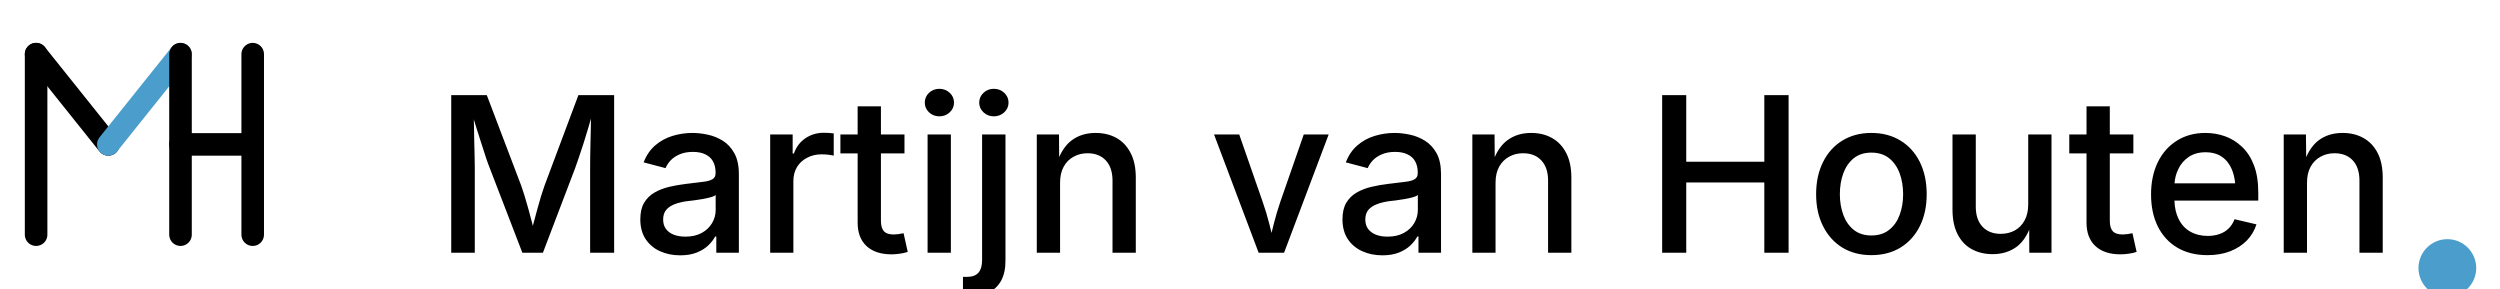
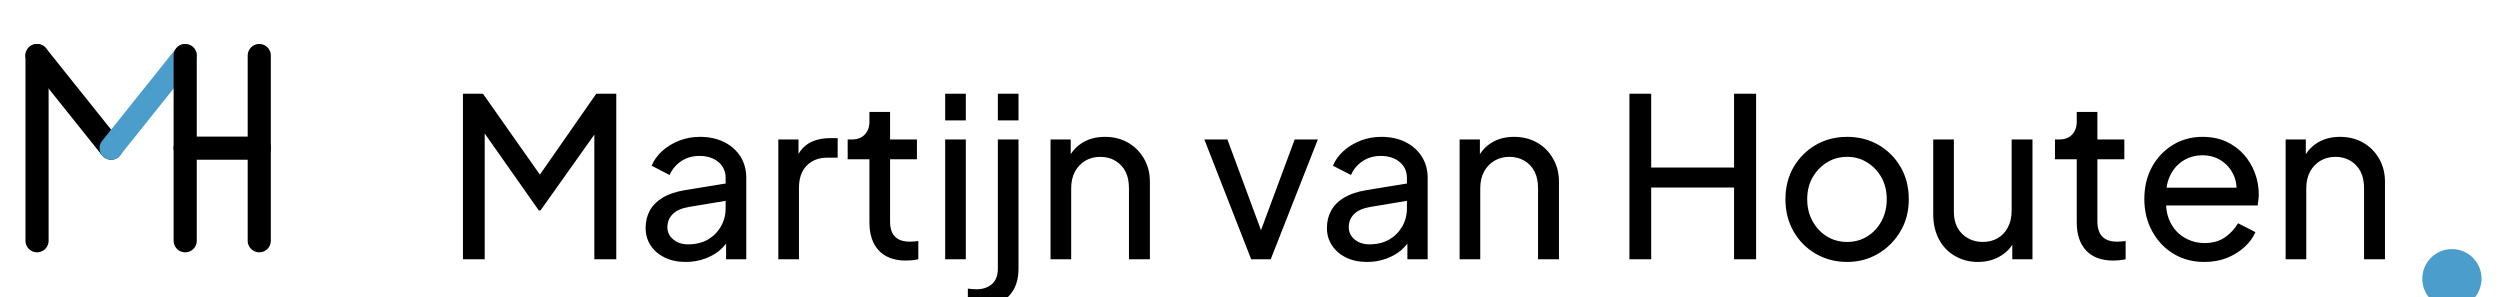
- <svg xmlns="http://www.w3.org/2000/svg" viewBox="0 0 277 32" fill="none">
+ <svg xmlns="http://www.w3.org/2000/svg" viewBox="0 0 270 32" fill="none">
  <g stroke-width="2.5" stroke-linecap="round" stroke-linejoin="round" fill="none">
    <path d="M4 26V6" stroke="currentColor" />
    <path d="M4 6L12 16" stroke="currentColor" />
    <path d="M12 16L20 6" stroke="#4B9ECC" class="accent" />
    <path d="M20 6V26" stroke="currentColor" />
    <path d="M20 16H28" stroke="currentColor" />
    <path d="M28 6V26" stroke="currentColor" />
  </g>
-   <g transform="translate(48.06641, 4)">
-     <path d="M4.54 24L1.93 24L1.93 6.54L5.87 6.54L9.68 16.56Q9.84 17.00 10.05 17.68Q10.25 18.36 10.48 19.16Q10.70 19.96 10.90 20.73L10.90 20.73Q10.93 20.88 10.97 21.02L10.97 21.02Q11.00 20.89 11.04 20.77L11.04 20.77Q11.24 20.00 11.46 19.21Q11.68 18.41 11.89 17.71Q12.11 17.00 12.27 16.56L12.27 16.56L16.02 6.54L19.98 6.54L19.98 24L17.32 24L17.32 14.60Q17.32 14.06 17.33 13.31Q17.34 12.56 17.36 11.72Q17.38 10.89 17.40 10.03L17.40 10.03Q17.40 9.57 17.41 9.14L17.41 9.14Q17.27 9.64 17.12 10.15L17.12 10.15Q16.84 11.06 16.58 11.91Q16.31 12.75 16.07 13.45Q15.83 14.14 15.67 14.60L15.67 14.60L12.09 24L9.81 24L6.19 14.60Q6.01 14.16 5.78 13.47Q5.55 12.79 5.29 11.95Q5.02 11.11 4.73 10.20L4.73 10.20Q4.58 9.71 4.43 9.22L4.43 9.22Q4.44 9.57 4.45 9.94L4.45 9.94Q4.46 10.78 4.48 11.64Q4.50 12.49 4.52 13.26Q4.54 14.03 4.54 14.60L4.54 14.60L4.54 24ZM27.30 24.29L27.30 24.29Q26.06 24.29 25.05 23.83Q24.05 23.37 23.46 22.48Q22.88 21.59 22.88 20.30L22.88 20.30Q22.88 19.18 23.30 18.47Q23.73 17.75 24.46 17.33Q25.20 16.91 26.09 16.70Q26.99 16.49 27.91 16.38L27.91 16.38Q29.07 16.24 29.80 16.15Q30.53 16.07 30.87 15.86Q31.22 15.66 31.22 15.20L31.22 15.20L31.22 15.13Q31.22 14.39 30.94 13.89Q30.66 13.38 30.10 13.11Q29.54 12.83 28.71 12.83L28.71 12.83Q27.86 12.83 27.24 13.10Q26.63 13.36 26.24 13.77Q25.86 14.18 25.68 14.63L25.68 14.63L23.25 13.99Q23.70 12.82 24.53 12.11Q25.36 11.39 26.44 11.06Q27.52 10.73 28.66 10.73L28.66 10.73Q29.46 10.73 30.35 10.92Q31.24 11.11 32.03 11.60Q32.81 12.09 33.30 12.98Q33.80 13.88 33.80 15.30L33.80 15.30L33.80 24L31.30 24L31.30 22.21L31.17 22.21Q30.91 22.71 30.41 23.19Q29.91 23.67 29.14 23.98Q28.37 24.29 27.30 24.29ZM27.88 22.22L27.88 22.22Q28.93 22.22 29.68 21.81Q30.43 21.40 30.83 20.72Q31.23 20.04 31.23 19.28L31.23 19.28L31.23 17.60Q31.09 17.74 30.70 17.85Q30.30 17.96 29.80 18.05Q29.30 18.14 28.83 18.20Q28.36 18.26 28.05 18.29L28.05 18.29Q27.33 18.39 26.72 18.61Q26.12 18.83 25.76 19.24Q25.41 19.65 25.41 20.33L25.41 20.33Q25.41 20.95 25.73 21.38Q26.05 21.80 26.60 22.01Q27.15 22.22 27.88 22.22ZM39.84 24L37.27 24L37.27 10.90L39.76 10.90L39.76 13.01L39.90 13.01Q40.27 11.93 41.17 11.32Q42.07 10.71 43.22 10.71L43.22 10.71Q43.46 10.71 43.78 10.73Q44.10 10.75 44.31 10.78L44.31 10.78L44.31 13.24Q44.17 13.20 43.77 13.15Q43.37 13.10 42.96 13.10L42.96 13.10Q42.07 13.10 41.36 13.48Q40.64 13.85 40.24 14.51Q39.84 15.18 39.84 16.04L39.84 16.04L39.84 24ZM49.54 10.90L52.15 10.90L52.15 13.00L49.54 13.00L49.54 20.46Q49.54 21.25 49.87 21.62Q50.20 21.98 50.96 21.98L50.96 21.98Q51.16 21.98 51.49 21.94Q51.82 21.89 52.05 21.84L52.05 21.84L52.51 23.91Q52.10 24.05 51.63 24.11Q51.16 24.18 50.71 24.18L50.71 24.18Q48.93 24.18 47.94 23.26Q46.96 22.34 46.96 20.67L46.96 20.67L46.96 13.00L45.05 13.00L45.05 10.90L46.96 10.90L46.96 7.78L49.54 7.78L49.54 10.90ZM57.29 24L54.71 24L54.71 10.90L57.29 10.90L57.29 24ZM56.02 8.89L56.02 8.89Q55.35 8.89 54.87 8.45Q54.40 8.00 54.40 7.37L54.40 7.37Q54.40 6.73 54.87 6.28Q55.35 5.84 56.02 5.84L56.02 5.84Q56.68 5.84 57.16 6.28Q57.64 6.73 57.64 7.37L57.64 7.37Q57.64 8.00 57.16 8.45Q56.68 8.89 56.02 8.89ZM60.75 24.83L60.75 10.90L63.34 10.90L63.34 24.84Q63.35 26.18 62.87 27.08Q62.38 27.98 61.44 28.44Q60.50 28.90 59.14 28.90L59.14 28.90L58.63 28.90L58.63 26.68L59.04 26.68Q59.95 26.68 60.35 26.21Q60.75 25.73 60.75 24.83L60.75 24.83ZM62.05 8.89L62.05 8.89Q61.38 8.89 60.91 8.45Q60.43 8.00 60.43 7.37L60.43 7.37Q60.43 6.73 60.91 6.28Q61.38 5.84 62.05 5.84L62.05 5.84Q62.72 5.84 63.20 6.28Q63.68 6.73 63.68 7.37L63.68 7.37Q63.68 8.00 63.20 8.45Q62.72 8.89 62.05 8.89ZM69.39 16.24L69.39 16.24L69.39 24L66.81 24L66.81 10.90L69.27 10.90L69.29 13.41Q69.83 12.18 70.69 11.54L70.69 11.54Q71.78 10.73 73.32 10.73L73.32 10.73Q74.66 10.73 75.66 11.30Q76.65 11.86 77.21 12.96Q77.78 14.05 77.78 15.68L77.78 15.68L77.78 24L75.20 24L75.20 16.00Q75.20 14.58 74.46 13.78Q73.72 12.98 72.43 12.98L72.43 12.98Q71.57 12.98 70.88 13.37Q70.18 13.75 69.79 14.47Q69.39 15.20 69.39 16.24ZM94.21 24L91.39 24L86.45 10.90L89.24 10.90L91.83 18.34Q92.26 19.57 92.57 20.80L92.57 20.80Q92.70 21.30 92.82 21.81L92.82 21.81Q92.94 21.30 93.07 20.80L93.07 20.80Q93.38 19.57 93.80 18.34L93.80 18.34L96.39 10.90L99.15 10.90L94.21 24ZM105.11 24.29L105.11 24.29Q103.86 24.29 102.86 23.83Q101.85 23.37 101.26 22.48Q100.68 21.59 100.68 20.30L100.68 20.30Q100.68 19.18 101.10 18.47Q101.53 17.75 102.26 17.33Q103.00 16.91 103.89 16.70Q104.79 16.49 105.71 16.38L105.71 16.38Q106.88 16.24 107.60 16.15Q108.33 16.07 108.67 15.86Q109.02 15.66 109.02 15.20L109.02 15.20L109.02 15.13Q109.02 14.39 108.74 13.89Q108.46 13.38 107.90 13.11Q107.34 12.83 106.51 12.83L106.51 12.83Q105.66 12.83 105.04 13.10Q104.43 13.36 104.04 13.77Q103.66 14.18 103.48 14.63L103.48 14.63L101.05 13.99Q101.50 12.82 102.33 12.11Q103.16 11.39 104.24 11.06Q105.32 10.73 106.46 10.73L106.46 10.73Q107.26 10.73 108.15 10.92Q109.04 11.11 109.83 11.60Q110.61 12.09 111.11 12.98Q111.60 13.88 111.60 15.30L111.60 15.30L111.60 24L109.10 24L109.10 22.21L108.97 22.21Q108.71 22.71 108.21 23.19Q107.71 23.67 106.94 23.98Q106.17 24.29 105.11 24.29ZM105.68 22.22L105.68 22.22Q106.73 22.22 107.48 21.81Q108.23 21.40 108.63 20.72Q109.03 20.04 109.03 19.28L109.03 19.28L109.03 17.60Q108.89 17.74 108.50 17.85Q108.11 17.96 107.60 18.05Q107.10 18.14 106.63 18.20Q106.16 18.26 105.86 18.29L105.86 18.29Q105.13 18.39 104.53 18.61Q103.92 18.83 103.56 19.24Q103.21 19.65 103.21 20.33L103.21 20.33Q103.21 20.95 103.53 21.38Q103.85 21.80 104.40 22.01Q104.95 22.22 105.68 22.22ZM117.64 16.24L117.64 16.24L117.64 24L115.07 24L115.07 10.90L117.53 10.90L117.55 13.41Q118.09 12.18 118.95 11.54L118.95 11.54Q120.04 10.73 121.58 10.73L121.58 10.73Q122.92 10.73 123.91 11.30Q124.91 11.86 125.47 12.96Q126.04 14.05 126.04 15.68L126.04 15.68L126.04 24L123.46 24L123.46 16.00Q123.46 14.58 122.72 13.78Q121.98 12.98 120.69 12.98L120.69 12.98Q119.82 12.98 119.13 13.37Q118.44 13.75 118.04 14.47Q117.64 15.20 117.64 16.24ZM138.77 24L136.10 24L136.10 6.54L138.77 6.54L138.77 13.92L147.42 13.92L147.42 6.54L150.11 6.54L150.11 24L147.42 24L147.42 16.22L138.77 16.22L138.77 24ZM159.28 24.27L159.28 24.27Q157.44 24.27 156.06 23.43Q154.69 22.58 153.93 21.06Q153.16 19.54 153.16 17.52L153.16 17.52Q153.16 15.48 153.93 13.95Q154.69 12.42 156.06 11.58Q157.44 10.73 159.28 10.73L159.28 10.73Q161.13 10.73 162.51 11.58Q163.89 12.42 164.65 13.95Q165.41 15.48 165.41 17.52L165.41 17.52Q165.41 19.54 164.65 21.06Q163.89 22.58 162.51 23.43Q161.13 24.27 159.28 24.27ZM159.28 22.09L159.28 22.09Q160.48 22.09 161.26 21.46Q162.04 20.84 162.42 19.80Q162.80 18.76 162.80 17.52L162.80 17.52Q162.80 16.27 162.42 15.22Q162.04 14.17 161.26 13.54Q160.48 12.91 159.28 12.91L159.28 12.91Q158.10 12.91 157.32 13.54Q156.55 14.17 156.17 15.21Q155.79 16.25 155.79 17.52L155.79 17.52Q155.79 18.76 156.17 19.80Q156.55 20.84 157.32 21.46Q158.10 22.09 159.28 22.09ZM172.73 24.16L172.73 24.16Q171.40 24.16 170.39 23.60Q169.38 23.04 168.83 21.94Q168.27 20.84 168.27 19.22L168.27 19.22L168.27 10.90L170.85 10.90L170.85 18.90Q170.85 20.32 171.59 21.12Q172.34 21.91 173.61 21.91L173.61 21.91Q174.49 21.91 175.18 21.53Q175.86 21.15 176.26 20.42Q176.66 19.69 176.66 18.66L176.66 18.66L176.66 10.90L179.24 10.90L179.24 24L176.78 24L176.77 21.45Q176.23 22.72 175.34 23.37L175.34 23.37Q174.23 24.16 172.73 24.16ZM185.70 10.90L188.31 10.90L188.31 13.00L185.70 13.00L185.70 20.46Q185.70 21.25 186.03 21.62Q186.36 21.98 187.13 21.98L187.13 21.98Q187.32 21.98 187.65 21.94Q187.98 21.89 188.21 21.84L188.21 21.84L188.67 23.91Q188.26 24.05 187.79 24.11Q187.32 24.18 186.87 24.18L186.87 24.18Q185.09 24.18 184.10 23.26Q183.12 22.34 183.12 20.67L183.12 20.67L183.12 13.00L181.21 13.00L181.21 10.90L183.12 10.90L183.12 7.78L185.70 7.78L185.70 10.90ZM196.52 24.27L196.52 24.27Q194.59 24.27 193.18 23.44Q191.78 22.61 191.02 21.09Q190.27 19.58 190.27 17.54L190.27 17.54Q190.27 15.53 191.01 13.99Q191.75 12.46 193.11 11.60Q194.47 10.73 196.30 10.73L196.30 10.73Q197.43 10.73 198.47 11.10Q199.51 11.47 200.34 12.26Q201.18 13.04 201.66 14.29Q202.15 15.54 202.15 17.32L202.15 17.32L202.15 18.23L192.86 18.23Q192.90 19.42 193.32 20.25L193.32 20.25Q193.78 21.19 194.61 21.66Q195.45 22.14 196.55 22.14L196.55 22.14Q197.27 22.14 197.86 21.93Q198.45 21.73 198.87 21.31Q199.30 20.89 199.52 20.29L199.52 20.29L201.95 20.86Q201.63 21.87 200.89 22.64Q200.14 23.41 199.04 23.84Q197.93 24.27 196.52 24.27ZM192.87 16.31L192.87 16.31L199.59 16.31Q199.51 15.49 199.24 14.81L199.24 14.81Q198.87 13.90 198.13 13.38Q197.40 12.87 196.30 12.87L196.30 12.87Q195.21 12.87 194.44 13.39Q193.66 13.92 193.27 14.78L193.27 14.78Q192.93 15.49 192.87 16.31ZM207.55 16.24L207.55 16.24L207.55 24L204.97 24L204.97 10.90L207.43 10.90L207.46 13.41Q208.00 12.18 208.85 11.54L208.85 11.54Q209.94 10.73 211.49 10.73L211.49 10.73Q212.82 10.73 213.82 11.30Q214.82 11.86 215.38 12.96Q215.94 14.05 215.94 15.68L215.94 15.68L215.94 24L213.36 24L213.36 16.00Q213.36 14.58 212.63 13.78Q211.89 12.98 210.60 12.98L210.60 12.98Q209.73 12.98 209.04 13.37Q208.35 13.75 207.95 14.47Q207.55 15.20 207.55 16.24Z" fill="currentColor" />
-     <circle cx="223.1" cy="25.7" r="3.2" class="accent" fill="#4B9ECC" />
+   <g transform="translate(48.008, 4)">
+     <path d="M4.34 24L1.99 24L1.99 6.12L4.15 6.12L10.30 14.86L16.39 6.12L18.55 6.12L18.55 24L16.18 24L16.18 10.54L10.37 18.72L10.18 18.72L4.34 10.42L4.34 24ZM26.04 24.29L26.04 24.29Q24.77 24.29 23.80 23.82Q22.82 23.35 22.27 22.52Q21.72 21.70 21.72 20.62L21.72 20.62Q21.72 19.58 22.16 18.76Q22.61 17.93 23.56 17.35Q24.50 16.78 25.94 16.54L25.94 16.54L30.36 15.82L30.36 15.22Q30.36 14.16 29.58 13.50Q28.80 12.84 27.53 12.84L27.53 12.84Q26.42 12.84 25.57 13.40Q24.72 13.97 24.31 14.90L24.31 14.90L22.37 13.90Q22.73 13.01 23.52 12.30Q24.31 11.59 25.37 11.18Q26.42 10.78 27.58 10.78L27.58 10.78Q29.06 10.78 30.19 11.34Q31.32 11.90 31.96 12.90Q32.59 13.90 32.59 15.22L32.59 15.22L32.59 24L30.41 24L30.41 22.32Q30.10 22.70 29.71 23.04L29.71 23.04Q29.02 23.62 28.08 23.95Q27.14 24.29 26.04 24.29ZM30.36 18.50L30.36 17.69L26.45 18.34Q25.20 18.55 24.64 19.13Q24.07 19.70 24.07 20.54L24.07 20.54Q24.07 21.34 24.71 21.86Q25.34 22.39 26.30 22.39L26.30 22.39Q27.53 22.39 28.43 21.88Q29.33 21.36 29.84 20.47Q30.36 19.58 30.36 18.50L30.36 18.50ZM38.28 24L36.05 24L36.05 11.06L38.23 11.06L38.23 12.62Q38.66 11.88 39.38 11.45L39.38 11.45Q40.32 10.92 41.66 10.92L41.66 10.92L42.46 10.92L42.46 13.03L41.33 13.03Q39.96 13.03 39.12 13.88Q38.28 14.74 38.28 16.30L38.28 16.30L38.28 24ZM49.82 24.14L49.82 24.14Q47.93 24.14 46.91 23.06Q45.89 21.98 45.89 20.02L45.89 20.02L45.89 13.20L43.54 13.20L43.54 11.06L44.02 11.06Q44.88 11.06 45.38 10.54Q45.89 10.01 45.89 9.14L45.89 9.14L45.89 8.09L48.12 8.09L48.12 11.06L51.02 11.06L51.02 13.20L48.12 13.20L48.12 19.94Q48.12 20.59 48.32 21.07Q48.53 21.55 49.01 21.83Q49.49 22.10 50.28 22.10L50.28 22.10Q50.45 22.10 50.70 22.08Q50.95 22.06 51.17 22.03L51.17 22.03L51.17 24Q50.86 24.07 50.47 24.11Q50.09 24.14 49.82 24.14ZM56.30 24L54.07 24L54.07 11.06L56.30 11.06L56.30 24ZM56.30 9L54.07 9L54.07 6.12L56.30 6.12L56.30 9ZM57.55 29.28L57.55 29.28Q57.34 29.28 57.02 29.26Q56.71 29.23 56.52 29.18L56.52 29.18L56.52 27.17Q57 27.24 57.48 27.24L57.48 27.24Q58.46 27.24 59.11 26.69Q59.76 26.14 59.76 25.01L59.76 25.01L59.76 11.06L61.99 11.06L61.99 25.01Q61.99 26.40 61.42 27.35Q60.84 28.30 59.83 28.79Q58.82 29.28 57.55 29.28ZM61.99 9L59.76 9L59.76 6.12L61.99 6.12L61.99 9ZM67.68 24L65.45 24L65.45 11.06L67.63 11.06L67.63 12.65Q68.09 11.93 68.83 11.45L68.83 11.45Q69.89 10.78 71.33 10.78L71.33 10.78Q72.72 10.78 73.81 11.40Q74.90 12.02 75.54 13.13Q76.18 14.23 76.18 15.62L76.18 15.62L76.18 24L73.92 24L73.92 16.34Q73.92 15.26 73.54 14.52Q73.15 13.78 72.44 13.36Q71.74 12.94 70.82 12.94Q69.91 12.94 69.20 13.36Q68.50 13.78 68.09 14.53Q67.68 15.29 67.68 16.34L67.68 16.34L67.68 24ZM89.23 24L87.12 24L82.06 11.06L84.55 11.06L88.18 20.86L91.82 11.06L94.32 11.06L89.23 24ZM99.62 24.29L99.62 24.29Q98.35 24.29 97.38 23.82Q96.41 23.35 95.86 22.52Q95.30 21.70 95.30 20.62L95.30 20.62Q95.30 19.58 95.75 18.76Q96.19 17.93 97.14 17.35Q98.09 16.78 99.53 16.54L99.53 16.54L103.94 15.82L103.94 15.22Q103.94 14.16 103.16 13.50Q102.38 12.84 101.11 12.84L101.11 12.84Q100.01 12.84 99.16 13.40Q98.30 13.97 97.90 14.90L97.90 14.90L95.95 13.90Q96.31 13.01 97.10 12.30Q97.90 11.59 98.95 11.18Q100.01 10.78 101.16 10.78L101.16 10.78Q102.65 10.78 103.78 11.34Q104.90 11.90 105.54 12.90Q106.18 13.90 106.18 15.22L106.18 15.22L106.18 24L103.99 24L103.99 22.32Q103.68 22.70 103.30 23.04L103.30 23.04Q102.60 23.62 101.66 23.95Q100.73 24.29 99.62 24.29ZM103.94 18.50L103.94 17.69L100.03 18.34Q98.78 18.55 98.22 19.13Q97.66 19.70 97.66 20.54L97.66 20.54Q97.66 21.34 98.29 21.86Q98.93 22.39 99.89 22.39L99.89 22.39Q101.11 22.39 102.01 21.88Q102.91 21.36 103.43 20.47Q103.94 19.58 103.94 18.50L103.94 18.50ZM111.86 24L109.63 24L109.63 11.06L111.82 11.06L111.82 12.65Q112.27 11.93 113.02 11.45L113.02 11.45Q114.07 10.78 115.51 10.78L115.51 10.78Q116.90 10.78 118.00 11.40Q119.09 12.02 119.72 13.13Q120.36 14.23 120.36 15.62L120.36 15.62L120.36 24L118.10 24L118.10 16.34Q118.10 15.26 117.72 14.52Q117.34 13.78 116.63 13.36Q115.92 12.94 115.01 12.94Q114.10 12.94 113.39 13.36Q112.68 13.78 112.27 14.53Q111.86 15.29 111.86 16.34L111.86 16.34L111.86 24ZM130.32 24L127.97 24L127.97 6.12L130.32 6.12L130.32 14.09L139.27 14.09L139.27 6.12L141.65 6.12L141.65 24L139.27 24L139.27 16.25L130.32 16.25L130.32 24ZM151.49 24.29L151.49 24.29Q149.62 24.29 148.10 23.41Q146.59 22.54 145.70 21Q144.82 19.46 144.82 17.52L144.82 17.52Q144.82 15.58 145.69 14.06Q146.57 12.55 148.08 11.66Q149.59 10.78 151.49 10.78L151.49 10.78Q153.36 10.78 154.87 11.65Q156.38 12.53 157.26 14.04Q158.14 15.55 158.14 17.52L158.14 17.52Q158.14 19.49 157.22 21.01Q156.31 22.54 154.81 23.41Q153.31 24.29 151.49 24.29ZM151.49 22.13L151.49 22.13Q152.69 22.13 153.66 21.53Q154.63 20.93 155.20 19.87Q155.76 18.82 155.76 17.52L155.76 17.52Q155.76 16.20 155.20 15.18Q154.63 14.16 153.66 13.55Q152.69 12.94 151.49 12.94L151.49 12.94Q150.26 12.94 149.29 13.55Q148.32 14.16 147.74 15.18Q147.17 16.20 147.17 17.52L147.17 17.52Q147.17 18.82 147.74 19.87Q148.32 20.93 149.29 21.53Q150.26 22.13 151.49 22.13ZM165.62 24.29L165.62 24.29Q164.23 24.29 163.12 23.64Q162.00 22.99 161.39 21.83Q160.78 20.66 160.78 19.15L160.78 19.15L160.78 11.06L163.01 11.06L163.01 18.91Q163.01 19.87 163.40 20.59Q163.80 21.31 164.51 21.72Q165.22 22.13 166.13 22.13Q167.04 22.13 167.75 21.72Q168.46 21.31 168.85 20.54Q169.25 19.78 169.25 18.72L169.25 18.72L169.25 11.06L171.50 11.06L171.50 24L169.32 24L169.32 22.44Q168.86 23.14 168.14 23.59L168.14 23.59Q167.04 24.29 165.62 24.29ZM180.22 24.14L180.22 24.14Q178.32 24.14 177.30 23.06Q176.28 21.98 176.28 20.02L176.28 20.02L176.28 13.20L173.93 13.20L173.93 11.06L174.41 11.06Q175.27 11.06 175.78 10.54Q176.28 10.01 176.28 9.14L176.28 9.14L176.28 8.09L178.51 8.09L178.51 11.06L181.42 11.06L181.42 13.20L178.51 13.20L178.51 19.94Q178.51 20.59 178.72 21.07Q178.92 21.55 179.40 21.83Q179.88 22.10 180.67 22.10L180.67 22.10Q180.84 22.10 181.09 22.08Q181.34 22.06 181.56 22.03L181.56 22.03L181.56 24Q181.25 24.07 180.86 24.11Q180.48 24.14 180.22 24.14ZM190.06 24.29L190.06 24.29Q188.18 24.29 186.72 23.40Q185.26 22.51 184.42 20.96Q183.58 19.42 183.58 17.50L183.58 17.50Q183.58 15.55 184.40 14.04Q185.23 12.53 186.66 11.65Q188.09 10.78 189.86 10.78L189.86 10.78Q191.30 10.78 192.42 11.29Q193.54 11.81 194.32 12.68Q195.10 13.56 195.52 14.68Q195.94 15.79 195.94 16.99L195.94 16.99Q195.94 17.26 195.90 17.58Q195.86 17.90 195.82 18.19L195.82 18.19L185.93 18.19Q185.98 19.20 186.38 19.99L186.38 19.99Q186.91 21.07 187.91 21.66Q188.90 22.25 190.08 22.25L190.08 22.25Q191.38 22.25 192.26 21.65Q193.15 21.05 193.70 20.11L193.70 20.11L195.58 21.07Q195.19 21.96 194.39 22.69Q193.58 23.42 192.49 23.86Q191.40 24.29 190.06 24.29ZM185.98 16.27L185.98 16.27L193.54 16.27Q193.51 15.53 193.22 14.90L193.22 14.90Q192.77 13.92 191.88 13.34Q190.99 12.77 189.86 12.77Q188.74 12.77 187.80 13.34Q186.86 13.92 186.36 14.98L186.36 14.98Q186.07 15.58 185.98 16.27ZM201.07 24L198.84 24L198.84 11.06L201.02 11.06L201.02 12.65Q201.48 11.93 202.22 11.45L202.22 11.45Q203.28 10.78 204.72 10.78L204.72 10.78Q206.11 10.78 207.20 11.40Q208.30 12.02 208.93 13.13Q209.57 14.23 209.57 15.62L209.57 15.62L209.57 24L207.31 24L207.31 16.34Q207.31 15.26 206.93 14.52Q206.54 13.78 205.84 13.36Q205.13 12.94 204.22 12.94Q203.30 12.94 202.60 13.36Q201.89 13.78 201.48 14.53Q201.07 15.29 201.07 16.34L201.07 16.34L201.07 24Z" fill="currentColor" />
+     <circle cx="216.8" cy="26.1" r="3.2" class="accent" fill="#4B9ECC" />
  </g>
  <style>
    @media (prefers-color-scheme: dark) { .accent { fill: #8BC4E0; stroke: #8BC4E0; } }
    .dark .accent { fill: #8BC4E0; stroke: #8BC4E0; }
  </style>
</svg>
